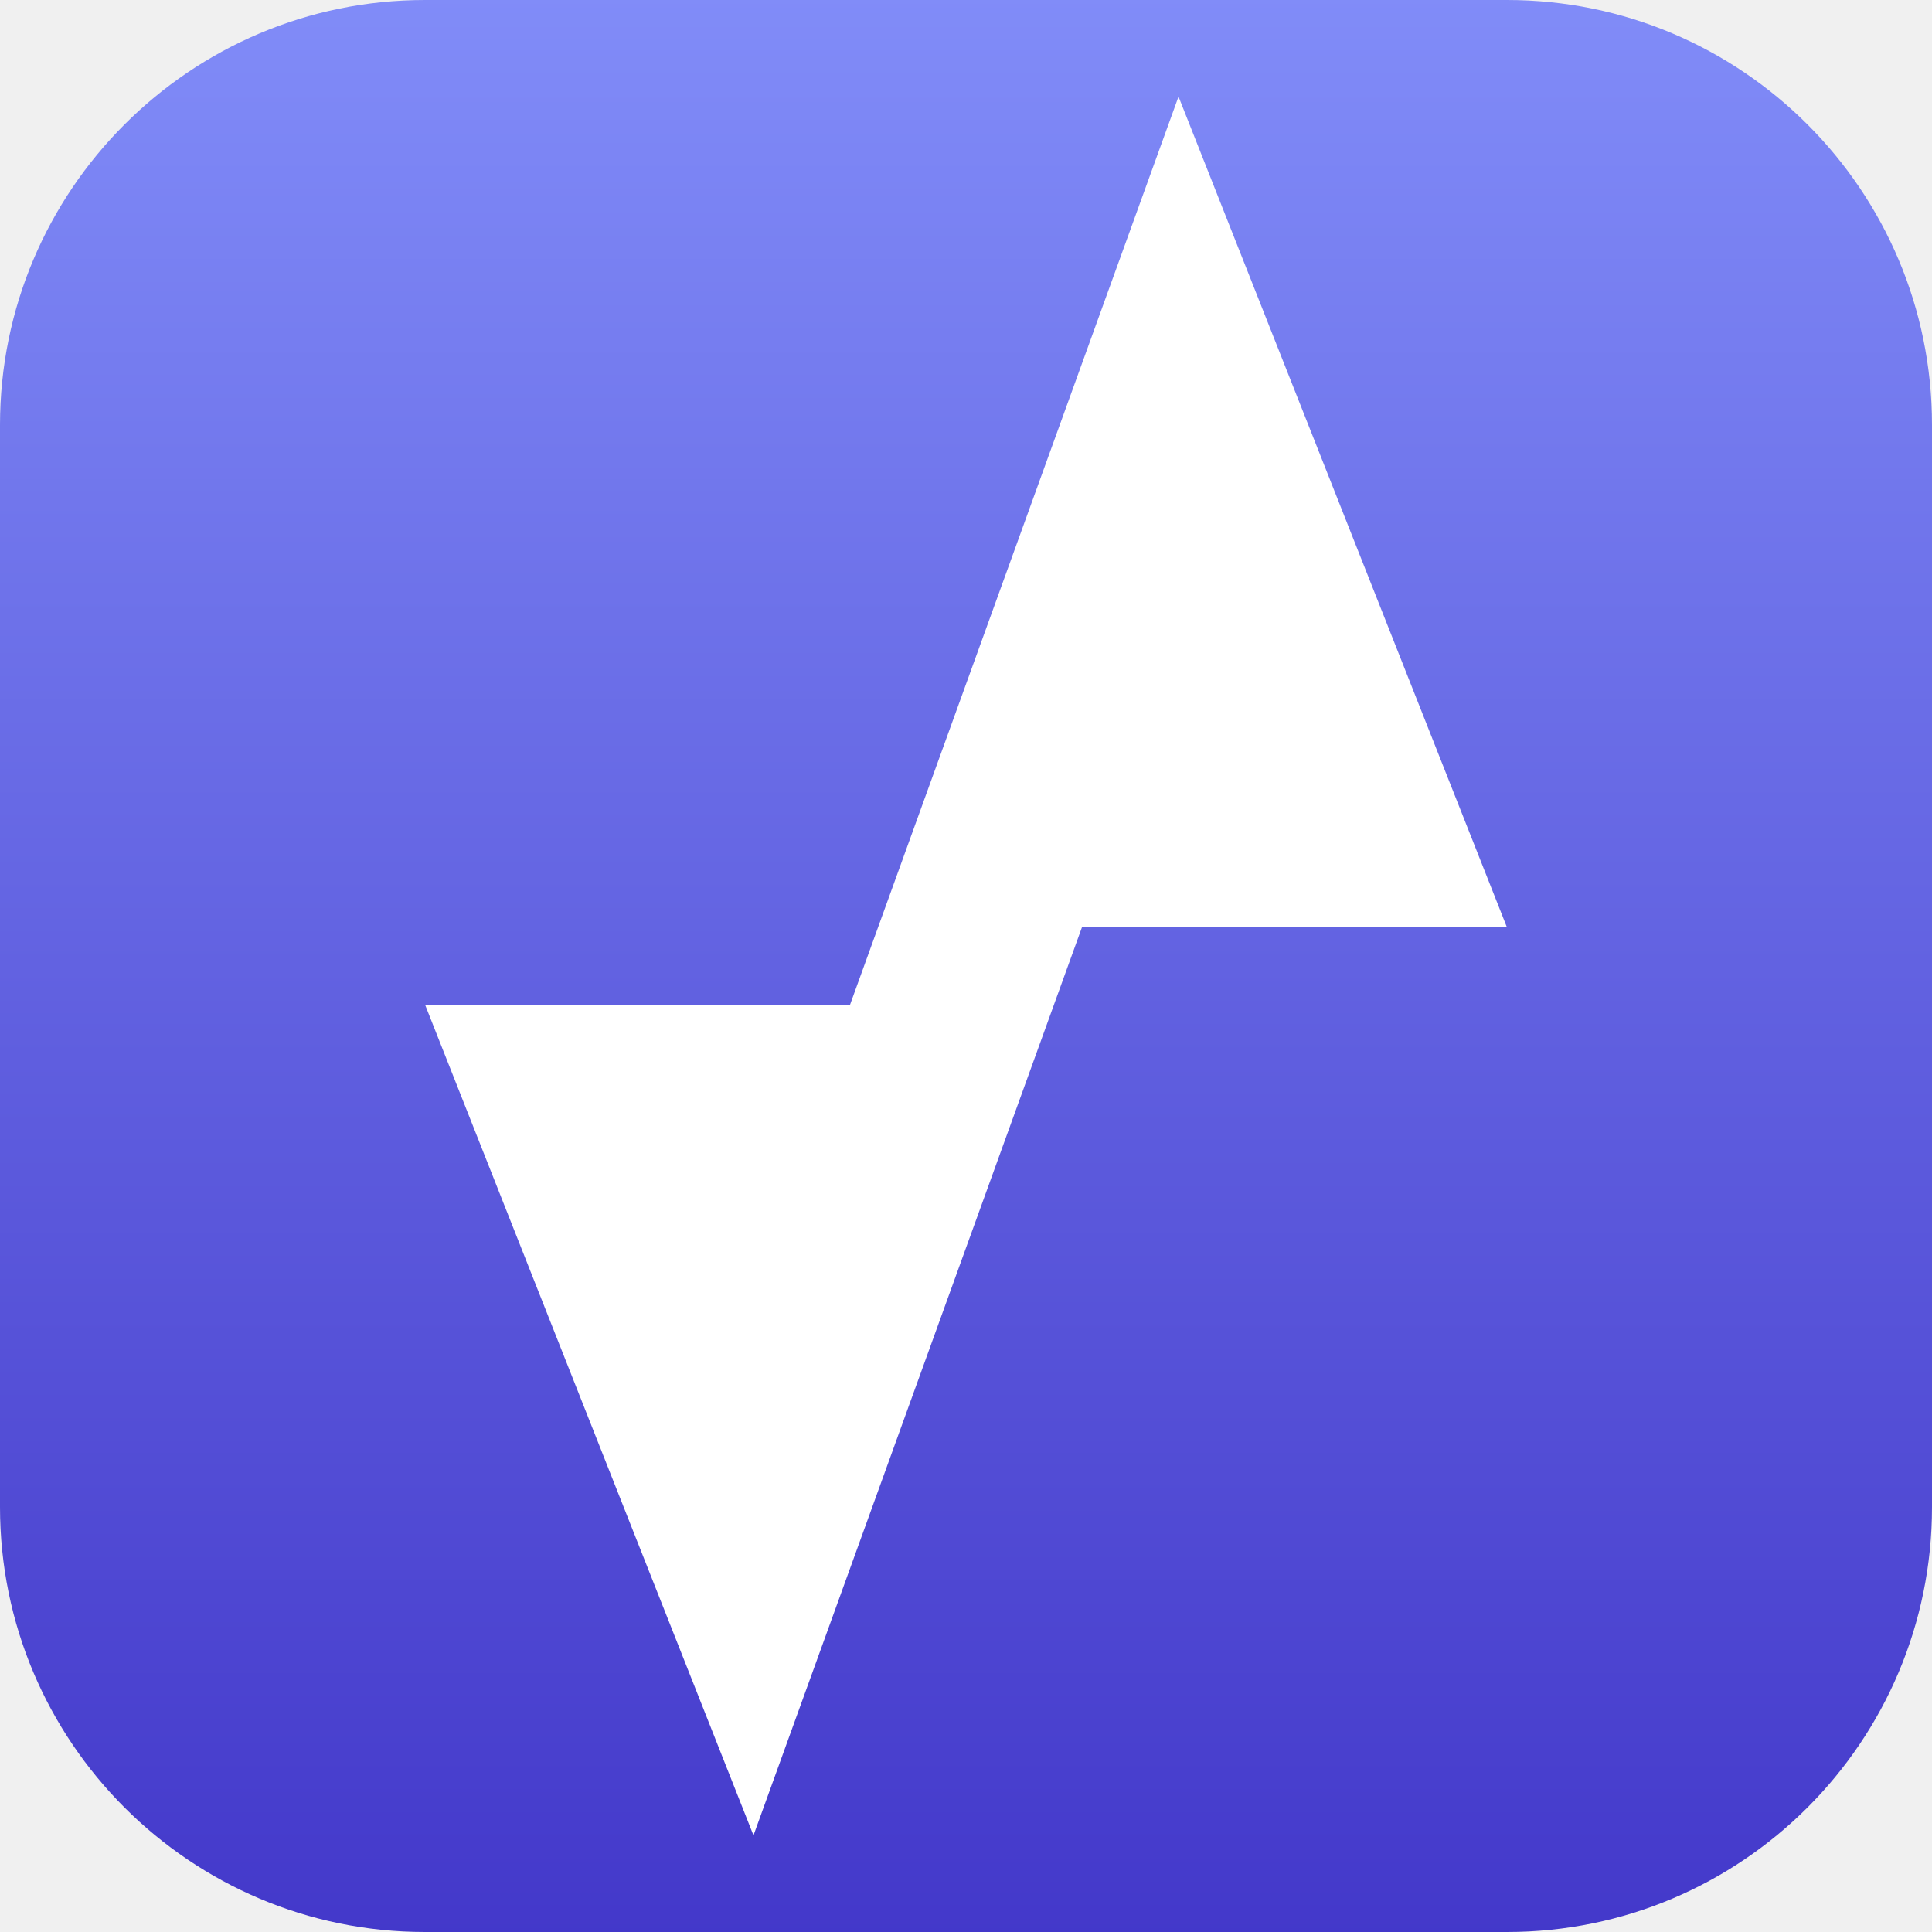
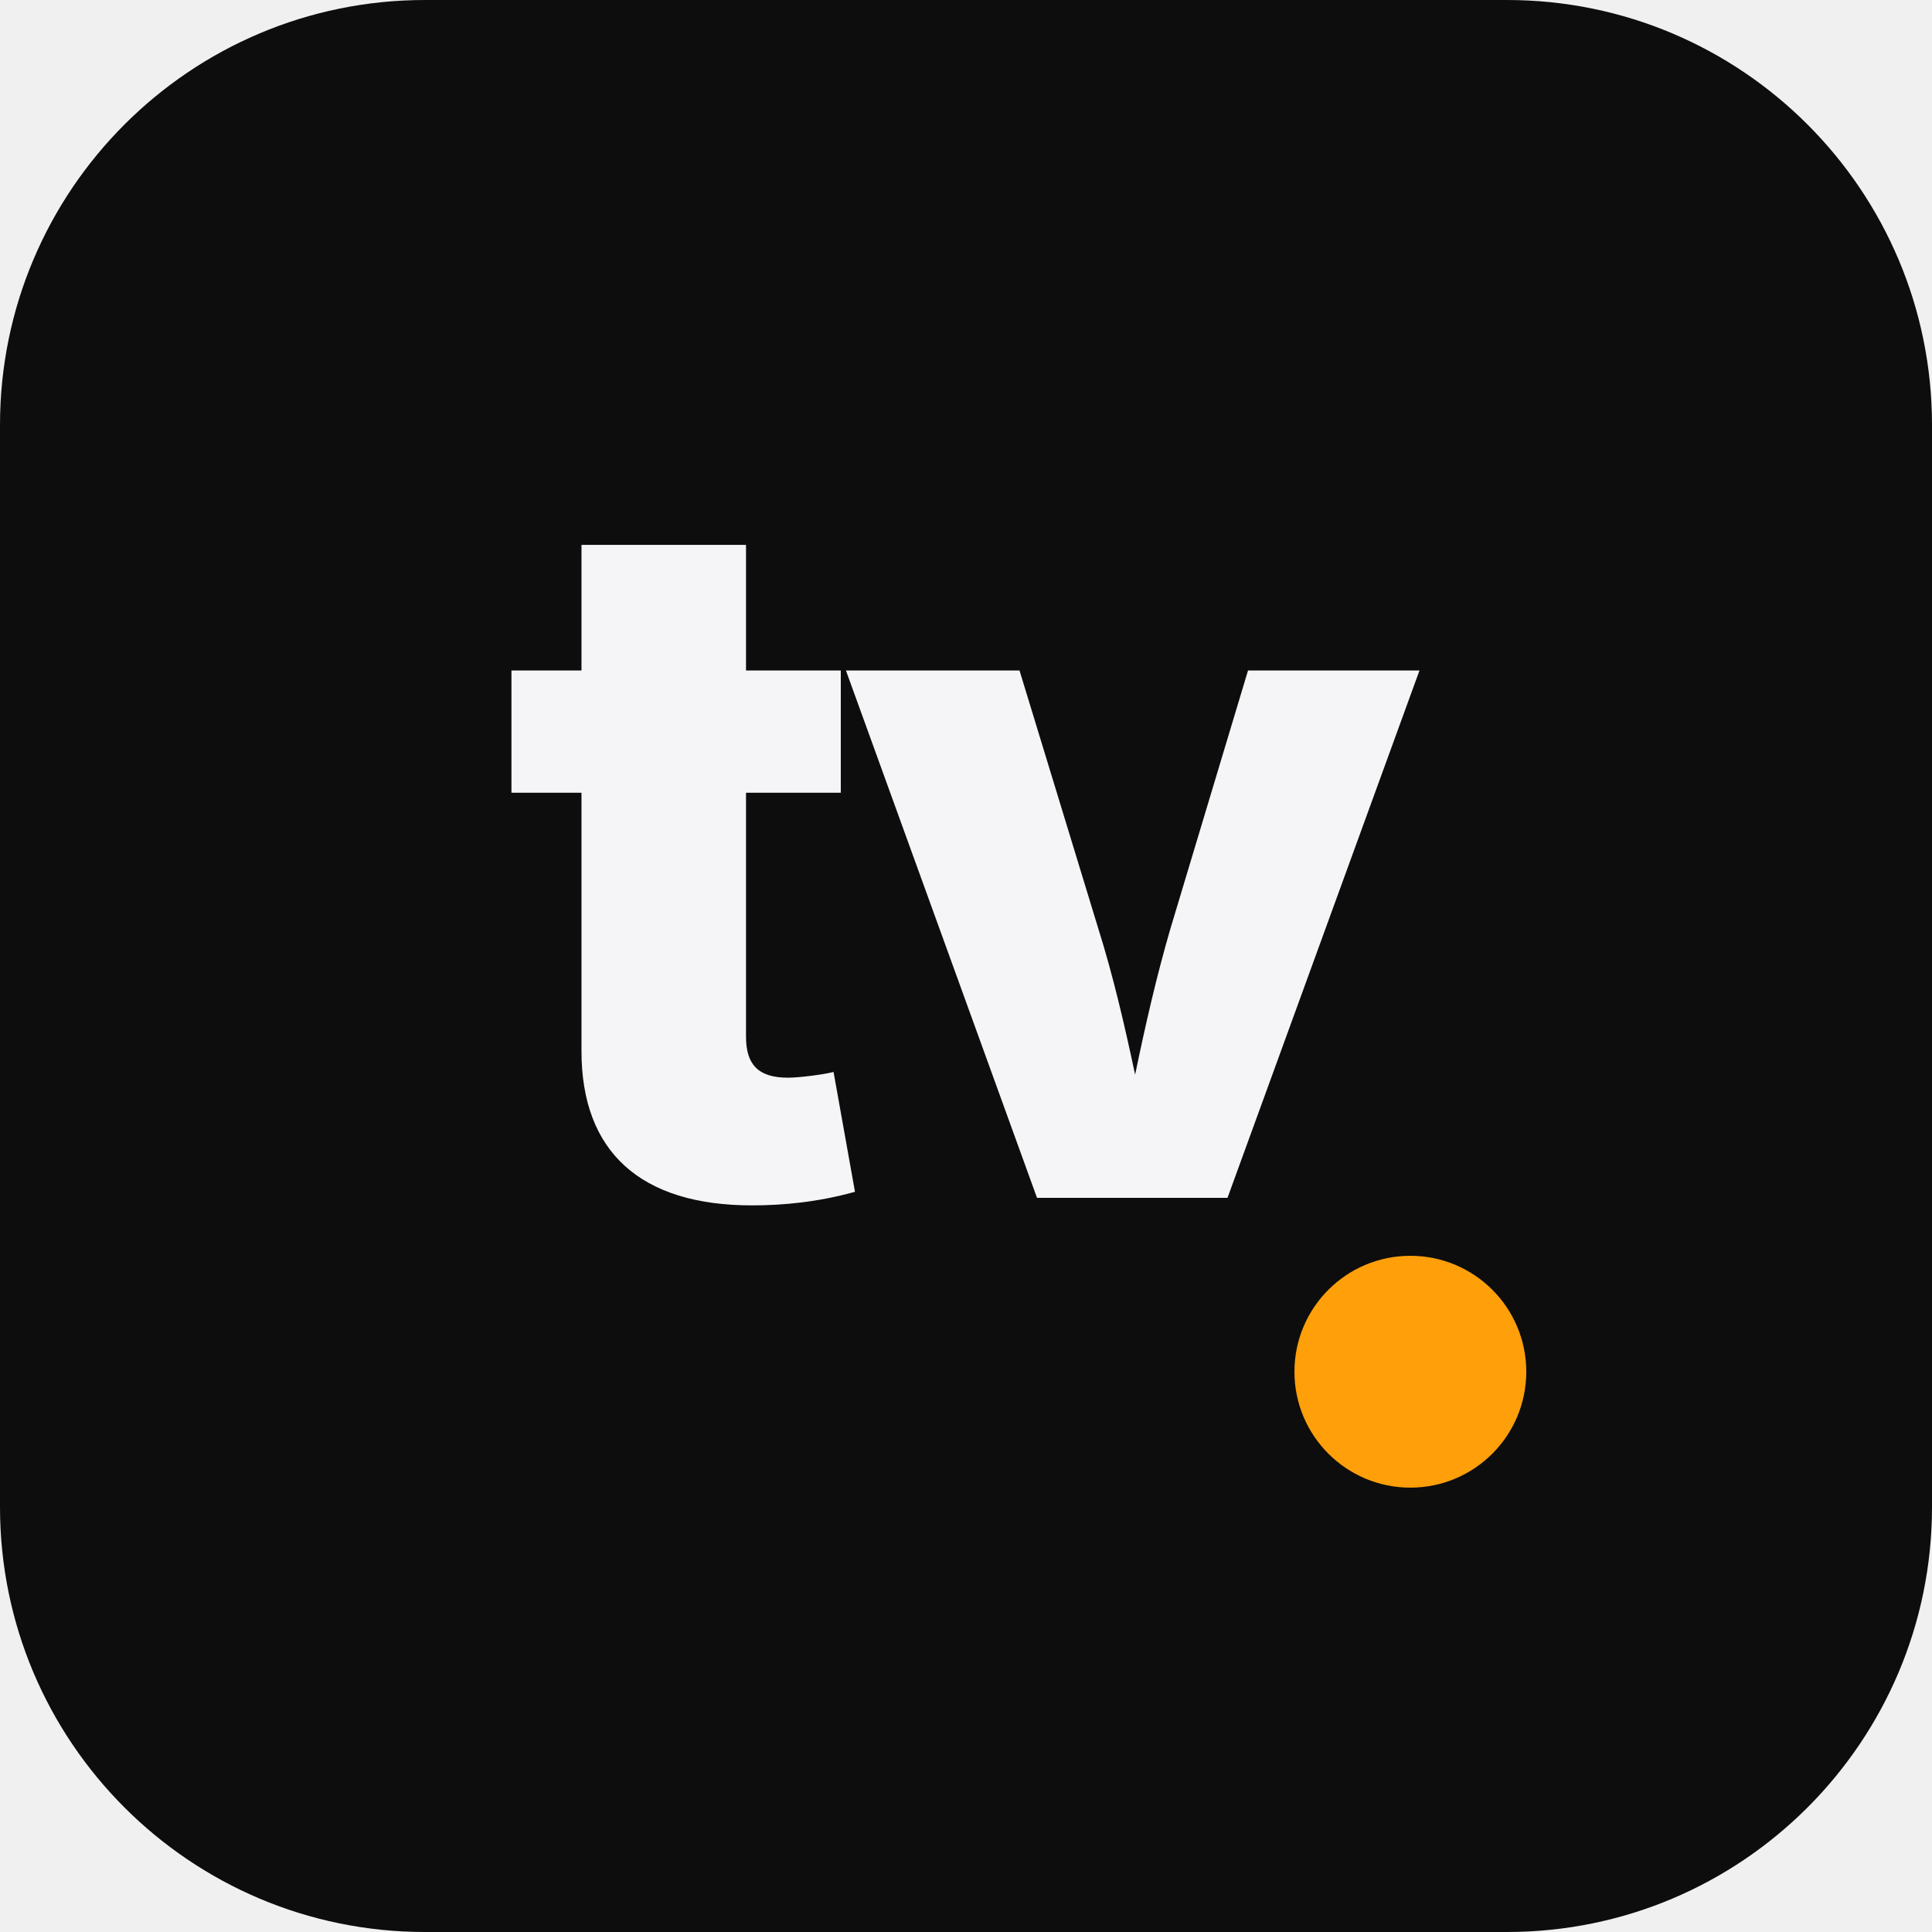
<svg xmlns="http://www.w3.org/2000/svg" viewBox="0 0 100 100">
-   <defs>
-     <linearGradient id="bg" x1="0" y1="0" x2="0" y2="1">
-       <stop offset="0%" stop-color="#818CF8" />
-       <stop offset="100%" stop-color="#4338CA" />
-     </linearGradient>
-   </defs>
-   <rect width="100" height="100" rx="22" fill="url(#bg)" />
-   <path d="M 61 5 L 78 48 L 56 48 L 39 95 L 22 52 L 44 52 Z" fill="white" />
+   <rect width="100" height="100" rx="22" fill="#0D0D0D" />
+   <text x="50" y="62" font-family="-apple-system, 'SF Pro Display', BlinkMacSystemFont, sans-serif" font-size="50" font-weight="800" fill="#F5F5F7" text-anchor="middle" letter-spacing="-3">tv</text>
+   <circle cx="73" cy="71" r="6" fill="#FF9F0A" />
</svg>
